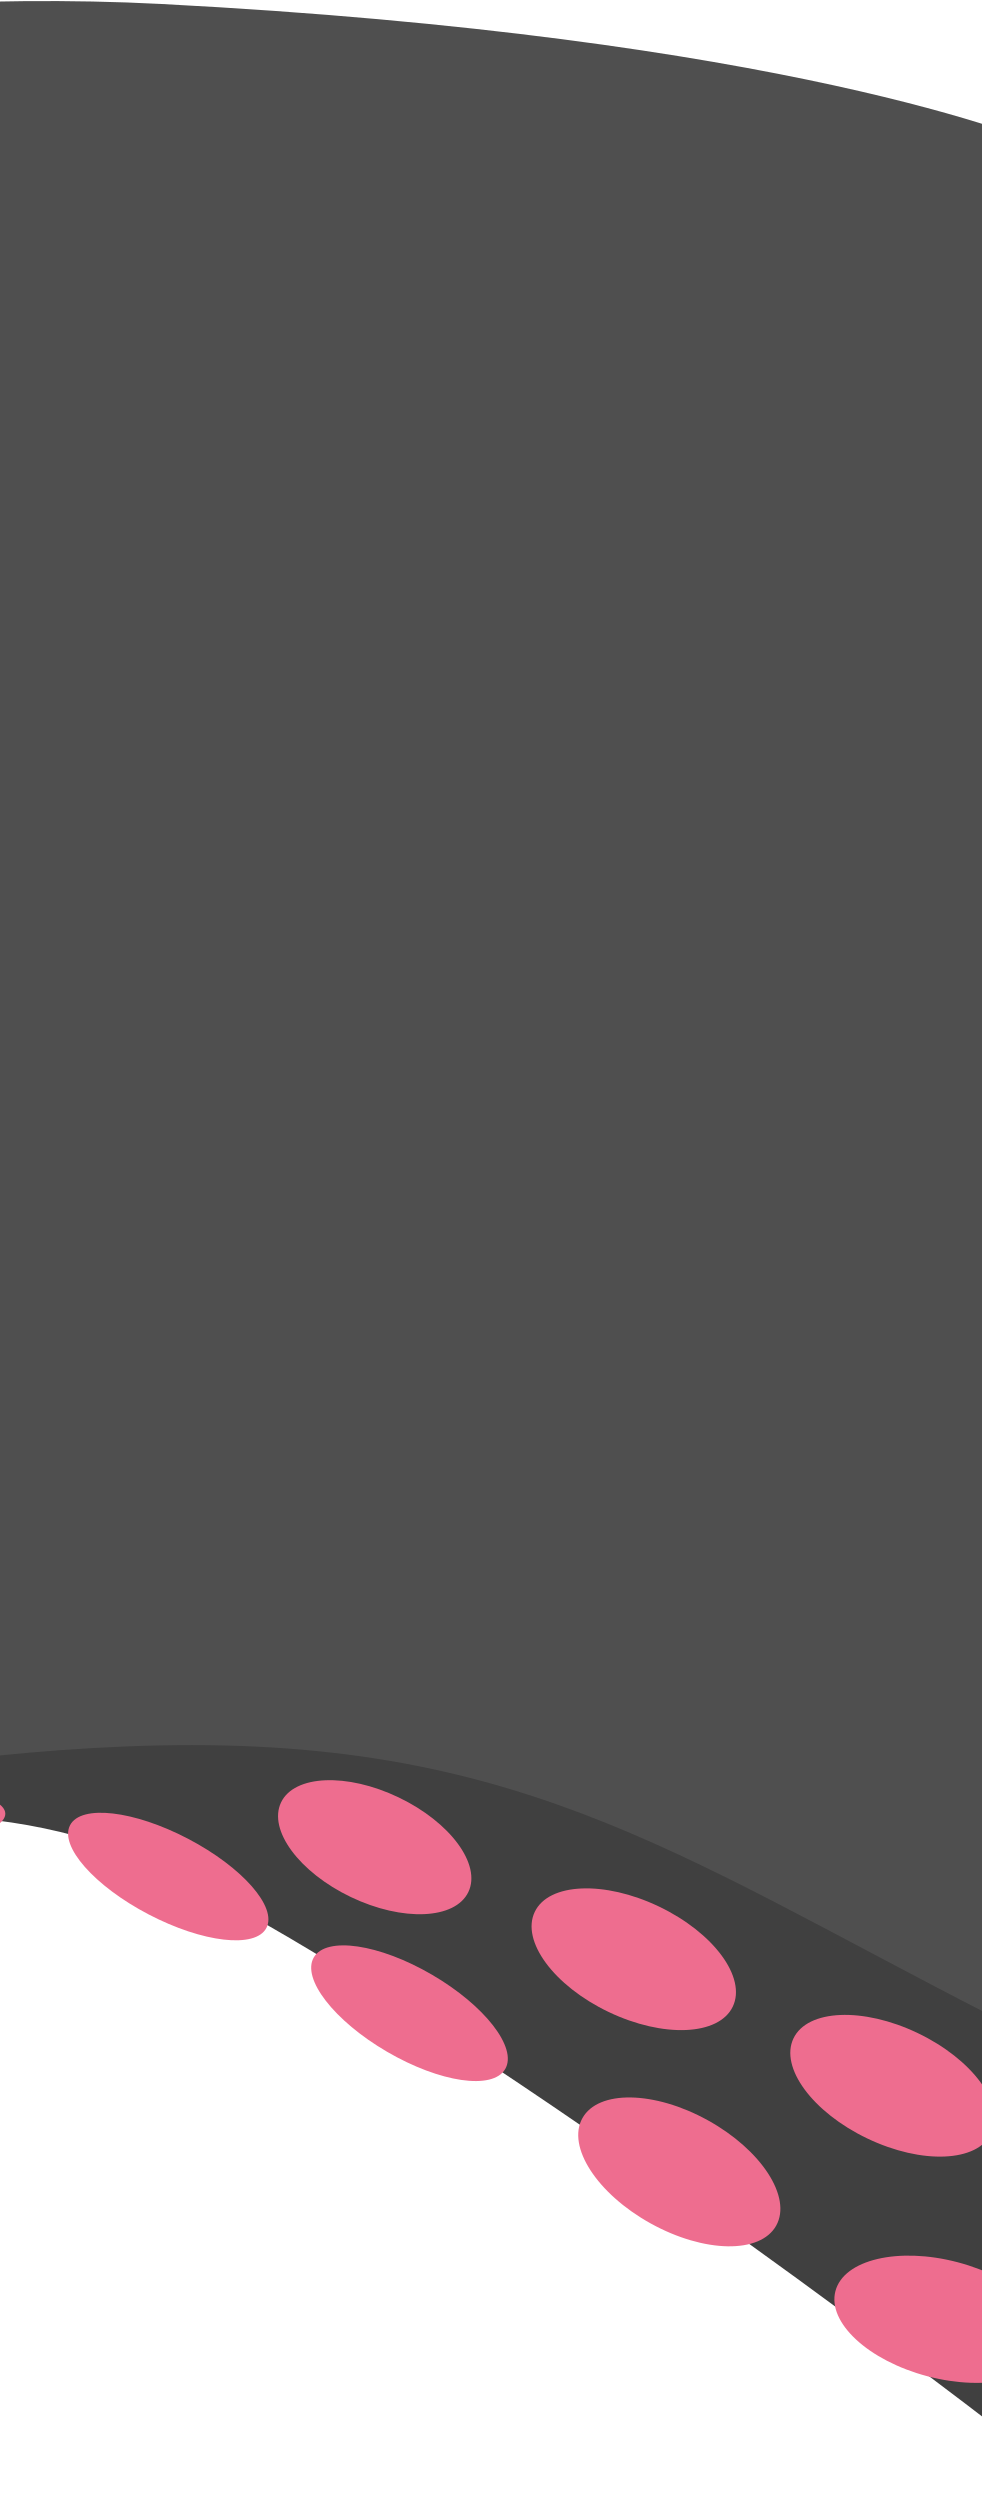
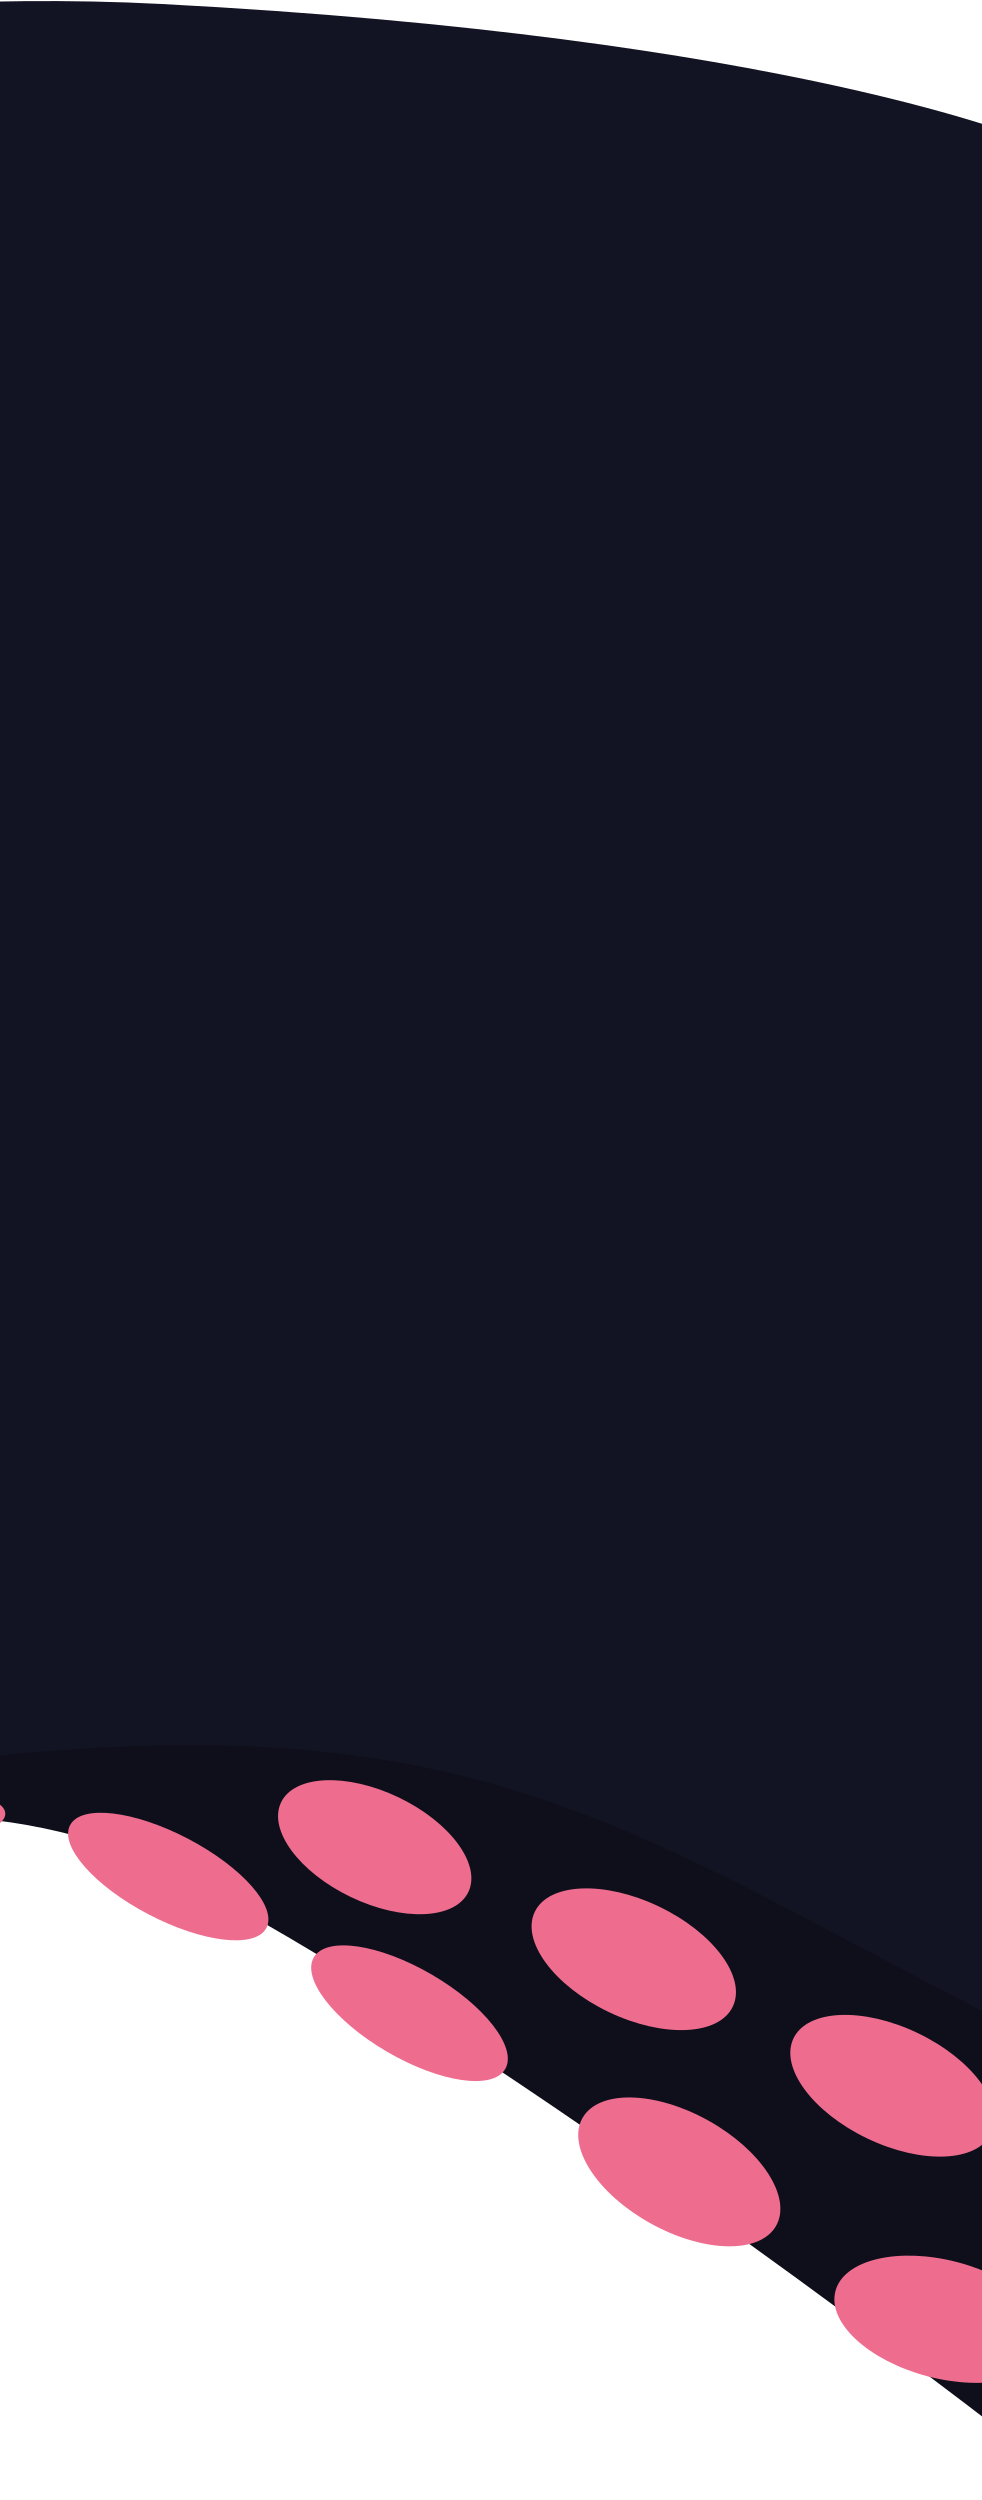
<svg xmlns="http://www.w3.org/2000/svg" width="360" height="917" fill="none" viewBox="0 0 360 917">
-   <path d="M369.396 891.337v-148.4a.938.938 0 00-.39-.791c-7.4-5.299-118.623-84.031-219.258-101.875-207.25-36.749-365.124 35.717-365.124 35.717v41.322s158.512-91.03 277.656-30.676C173.056 742.75 349.857 878.31 367.898 892.22c.658.507 1.498-.052 1.498-.883z" fill="#404040" />
-   <path d="M59.152 1.459c-134.34-7.005-272.54 22.598-283.498 25.004-.456.1-.697.487-.697.954v659.445c0 .669.535 1.182 1.177.996 14.87-4.314 167.762-47.757 294.098-47.757 132.415 0 191.866 49.333 315.164 110.212.664.328 1.459-.146 1.459-.887V55.636c0-.388-.161-.712-.515-.87-7.497-3.327-97.58-41.335-327.188-53.307z" fill="#4F4F4F" />
+   <path d="M369.396 891.337v-148.4a.938.938 0 00-.39-.791c-7.4-5.299-118.623-84.031-219.258-101.875-207.25-36.749-365.124 35.717-365.124 35.717v41.322s158.512-91.03 277.656-30.676C173.056 742.75 349.857 878.31 367.898 892.22c.658.507 1.498-.052 1.498-.883z" fill="#0E0F1A" />
+   <path d="M59.152 1.459c-134.34-7.005-272.54 22.598-283.498 25.004-.456.1-.697.487-.697.954v659.445c0 .669.535 1.182 1.177.996 14.87-4.314 167.762-47.757 294.098-47.757 132.415 0 191.866 49.333 315.164 110.212.664.328 1.459-.146 1.459-.887V55.636c0-.388-.161-.712-.515-.87-7.497-3.327-97.58-41.335-327.188-53.307z" fill="#121423" />
  <ellipse cx="-35.92" cy="666.26" rx="37.876" ry="10.636" transform="rotate(178.387 -35.92 666.26)" fill="#EE6D8F" />
  <ellipse cx="61.714" cy="688.315" rx="40.639" ry="15.646" transform="rotate(-152.379 61.714 688.315)" fill="#EE6D8F" />
  <ellipse cx="150.206" cy="738.45" rx="40.639" ry="16.358" transform="rotate(-149.739 150.206 738.45)" fill="#EE6D8F" />
  <ellipse cx="137.446" cy="677.556" rx="38.081" ry="20.267" transform="rotate(-154.426 137.446 677.556)" fill="#EE6D8F" />
  <ellipse cx="232.467" cy="718.651" rx="40.261" ry="21.428" transform="rotate(-154.426 232.467 718.651)" fill="#EE6D8F" />
  <ellipse cx="327.365" cy="765.057" rx="40.261" ry="21.428" transform="rotate(-154.426 327.365 765.057)" fill="#EE6D8F" />
  <ellipse cx="249.167" cy="796.649" rx="40.639" ry="21.629" transform="rotate(-151.034 249.167 796.649)" fill="#EE6D8F" />
  <ellipse cx="345.739" cy="850.704" rx="40.639" ry="21.629" transform="rotate(-165.26 345.739 850.704)" fill="#EE6D8F" />
</svg>
